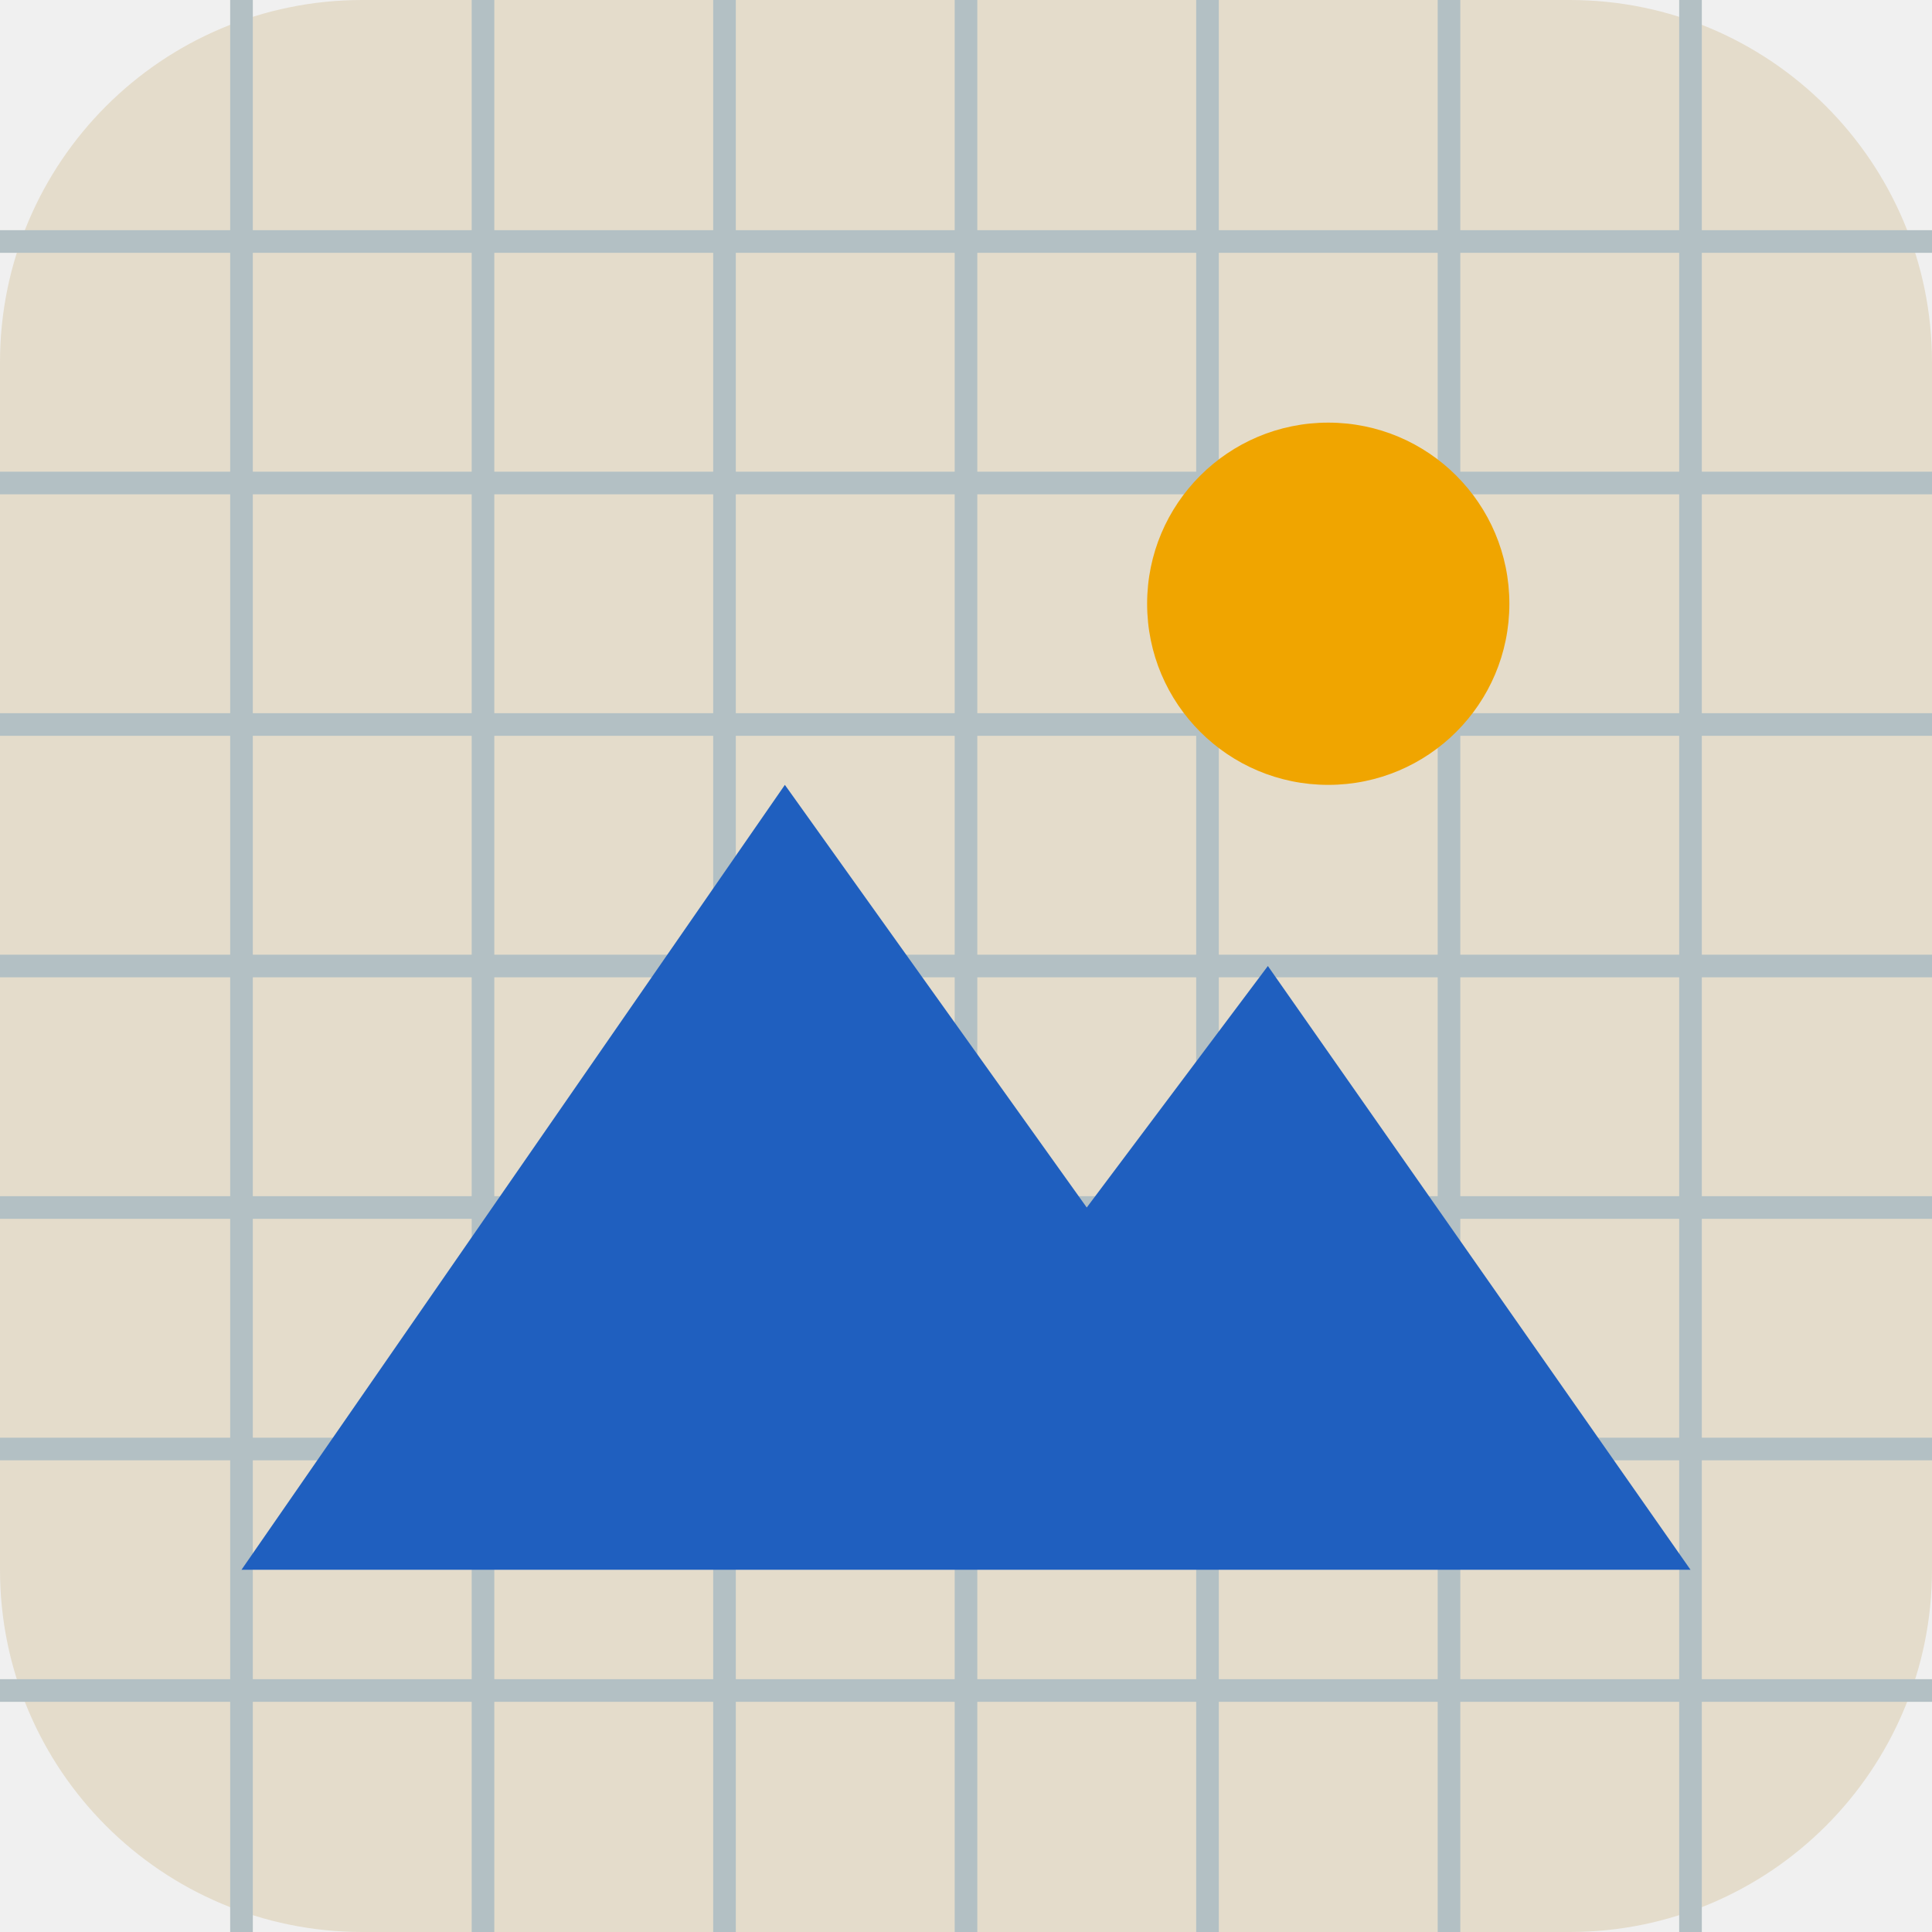
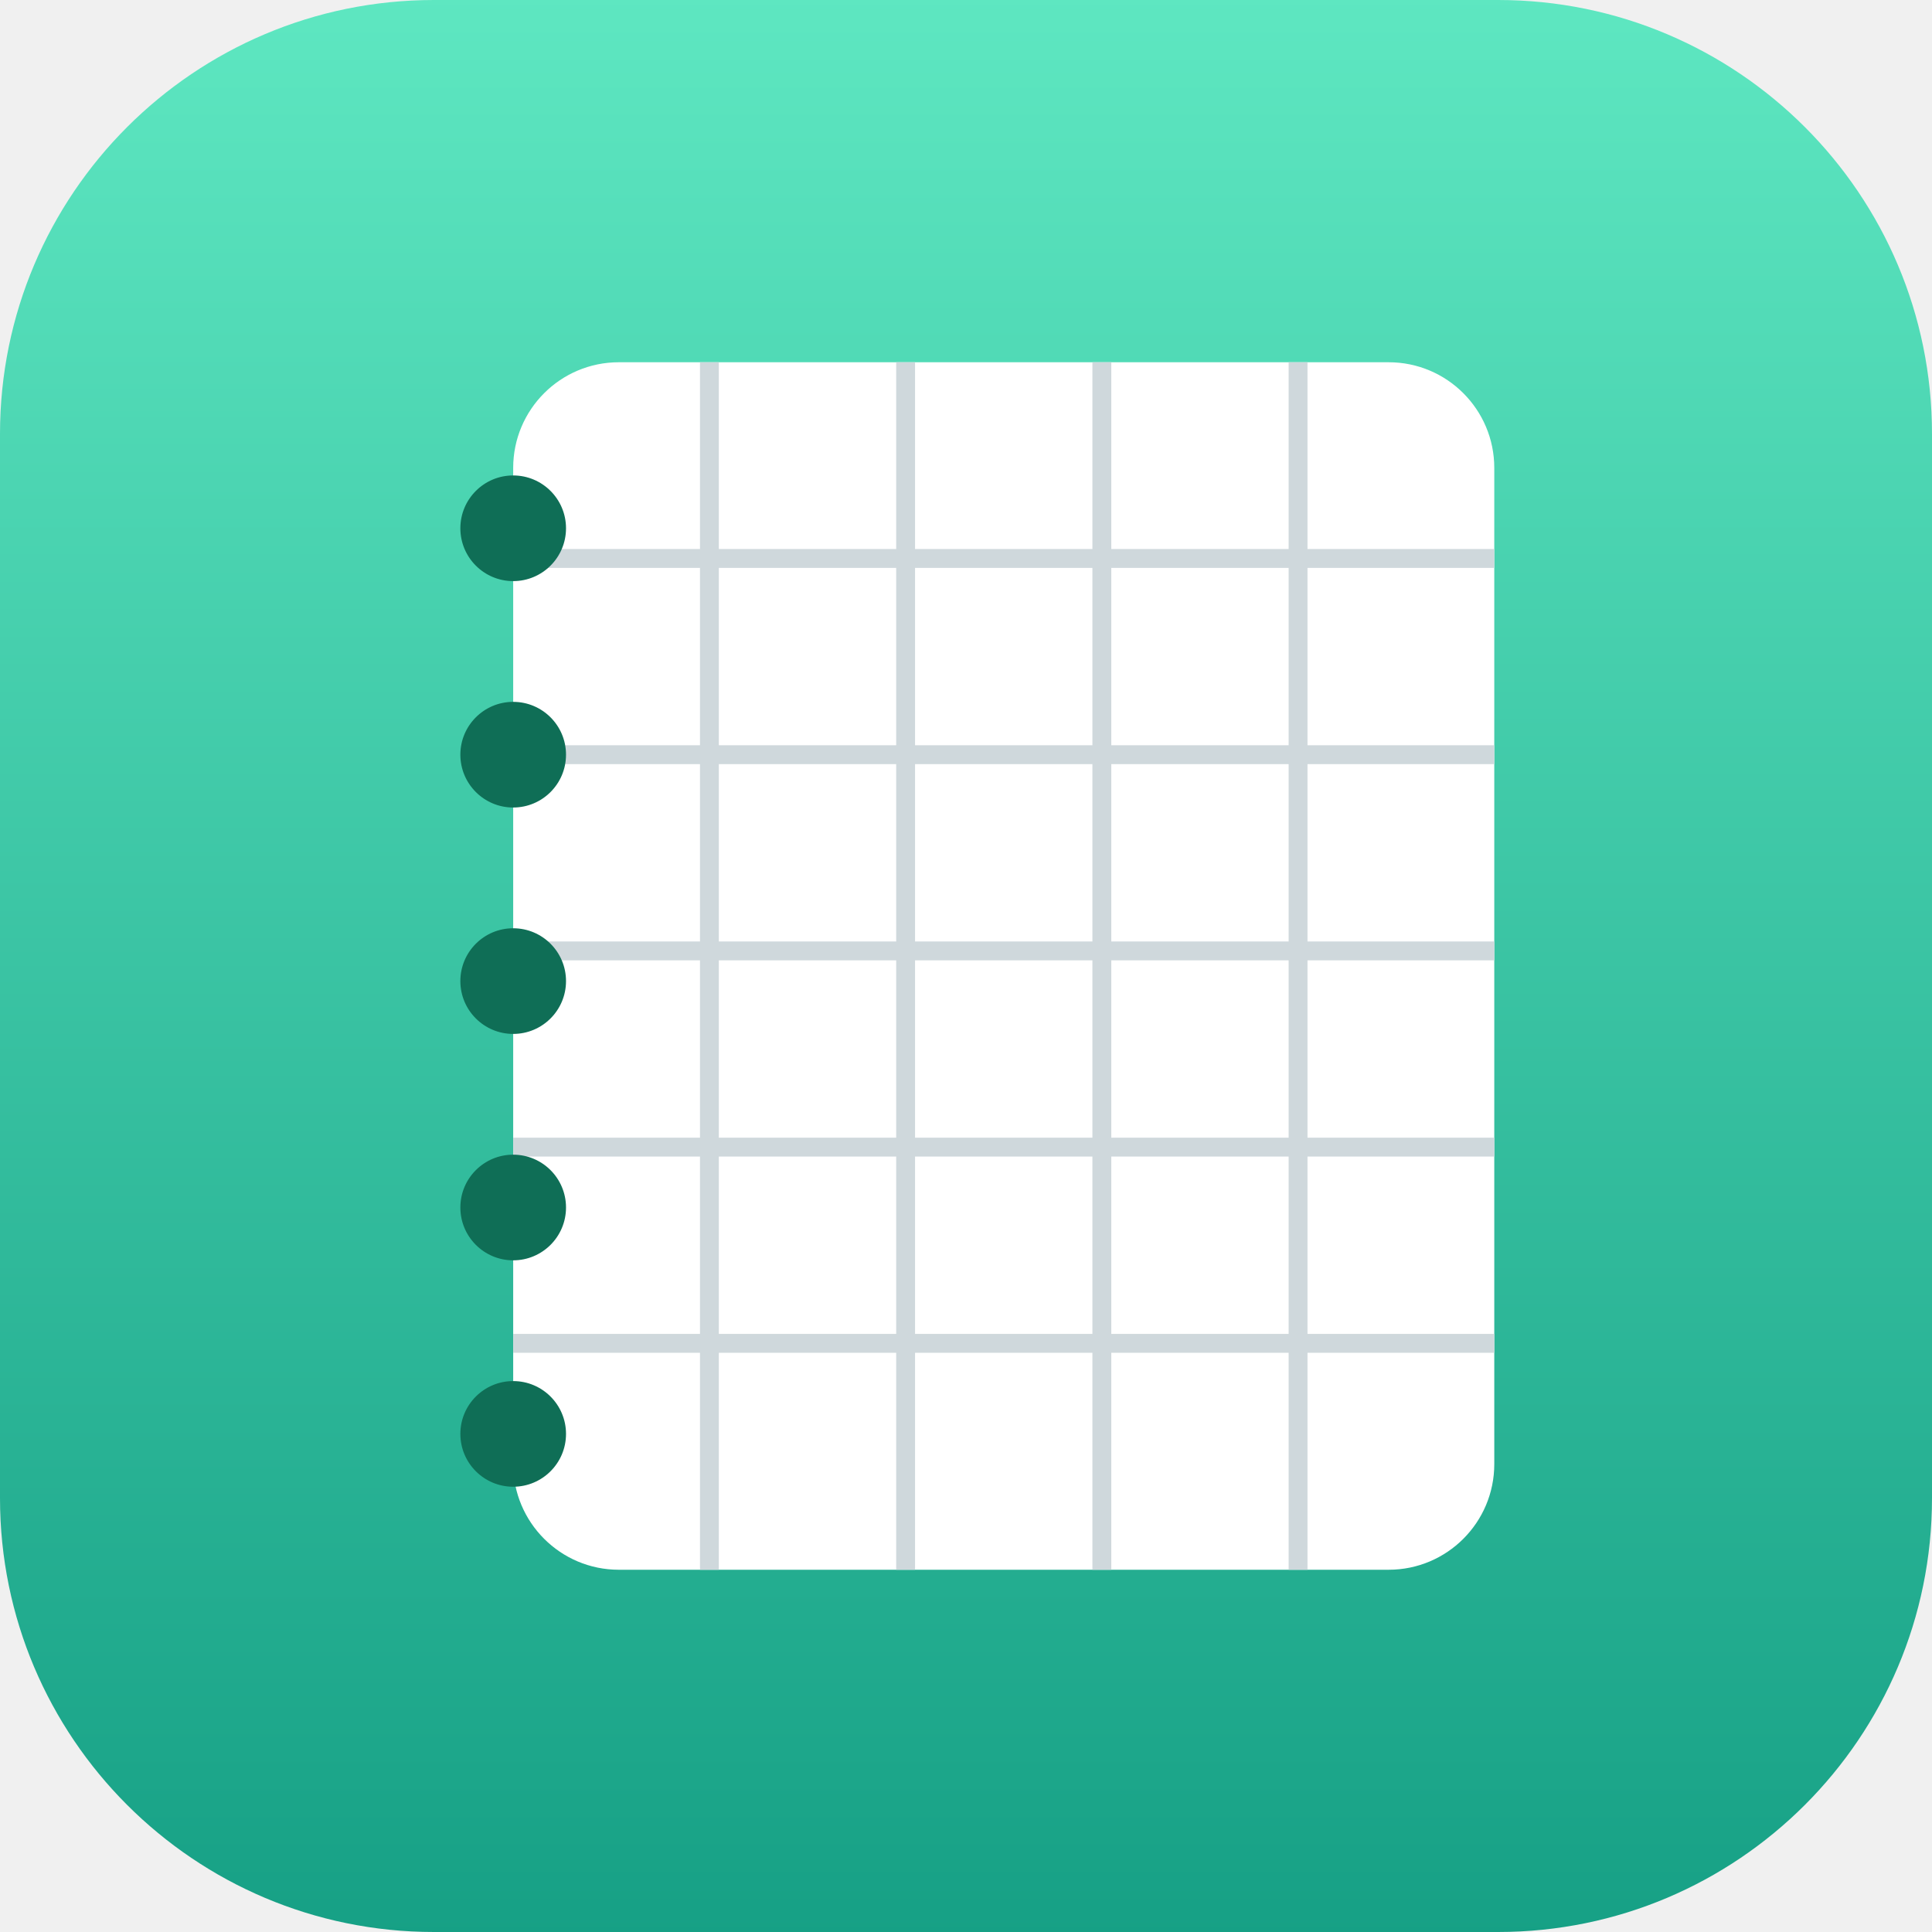
<svg xmlns="http://www.w3.org/2000/svg" viewBox="0 0 512 512">
-   <rect width="512" height="512" rx="96" fill="#e4dccb" />
-   <path d="M64 0V512M128 0V512M192 0V512M256 0V512M320 0V512M384 0V512M448 0V512M0 64H512M0 128H512M0 192H512M0 256H512M0 320H512M0 384H512M0 448H512" stroke="#b3c0c4" stroke-width="6" />
-   <circle cx="352" cy="160" r="48" fill="#f0a500" />
-   <path d="M64 416 208 208 288 320 336 256 448 416Z" fill="#1f5fbf" />
+   <defs>
+     <linearGradient id="fondo" x1="0" y1="0" x2="0" y2="1">
+       <stop offset="0" stop-color="#5ee7c1" />
+       <stop offset="1" stop-color="#16a085" />
+     </linearGradient>
+   </defs>
+   <rect width="512" height="512" rx="115" fill="url(#fondo)" />
+   <rect x="136" y="96" width="260" height="320" rx="28" fill="#fff" />
+   <path d="M188 96V416M240 96V416M292 96V416M344 96V416M136 148H396M136 200H396M136 252H396M136 304H396M136 356H396" stroke="#cfd8dc" stroke-width="5" />
+   <g fill="#0f6e56">
+     <circle cx="136" cy="140" r="14" />
+     <circle cx="136" cy="200" r="14" />
+     <circle cx="136" cy="260" r="14" />
+     <circle cx="136" cy="320" r="14" />
+     <circle cx="136" cy="380" r="14" />
+   </g>
</svg>
